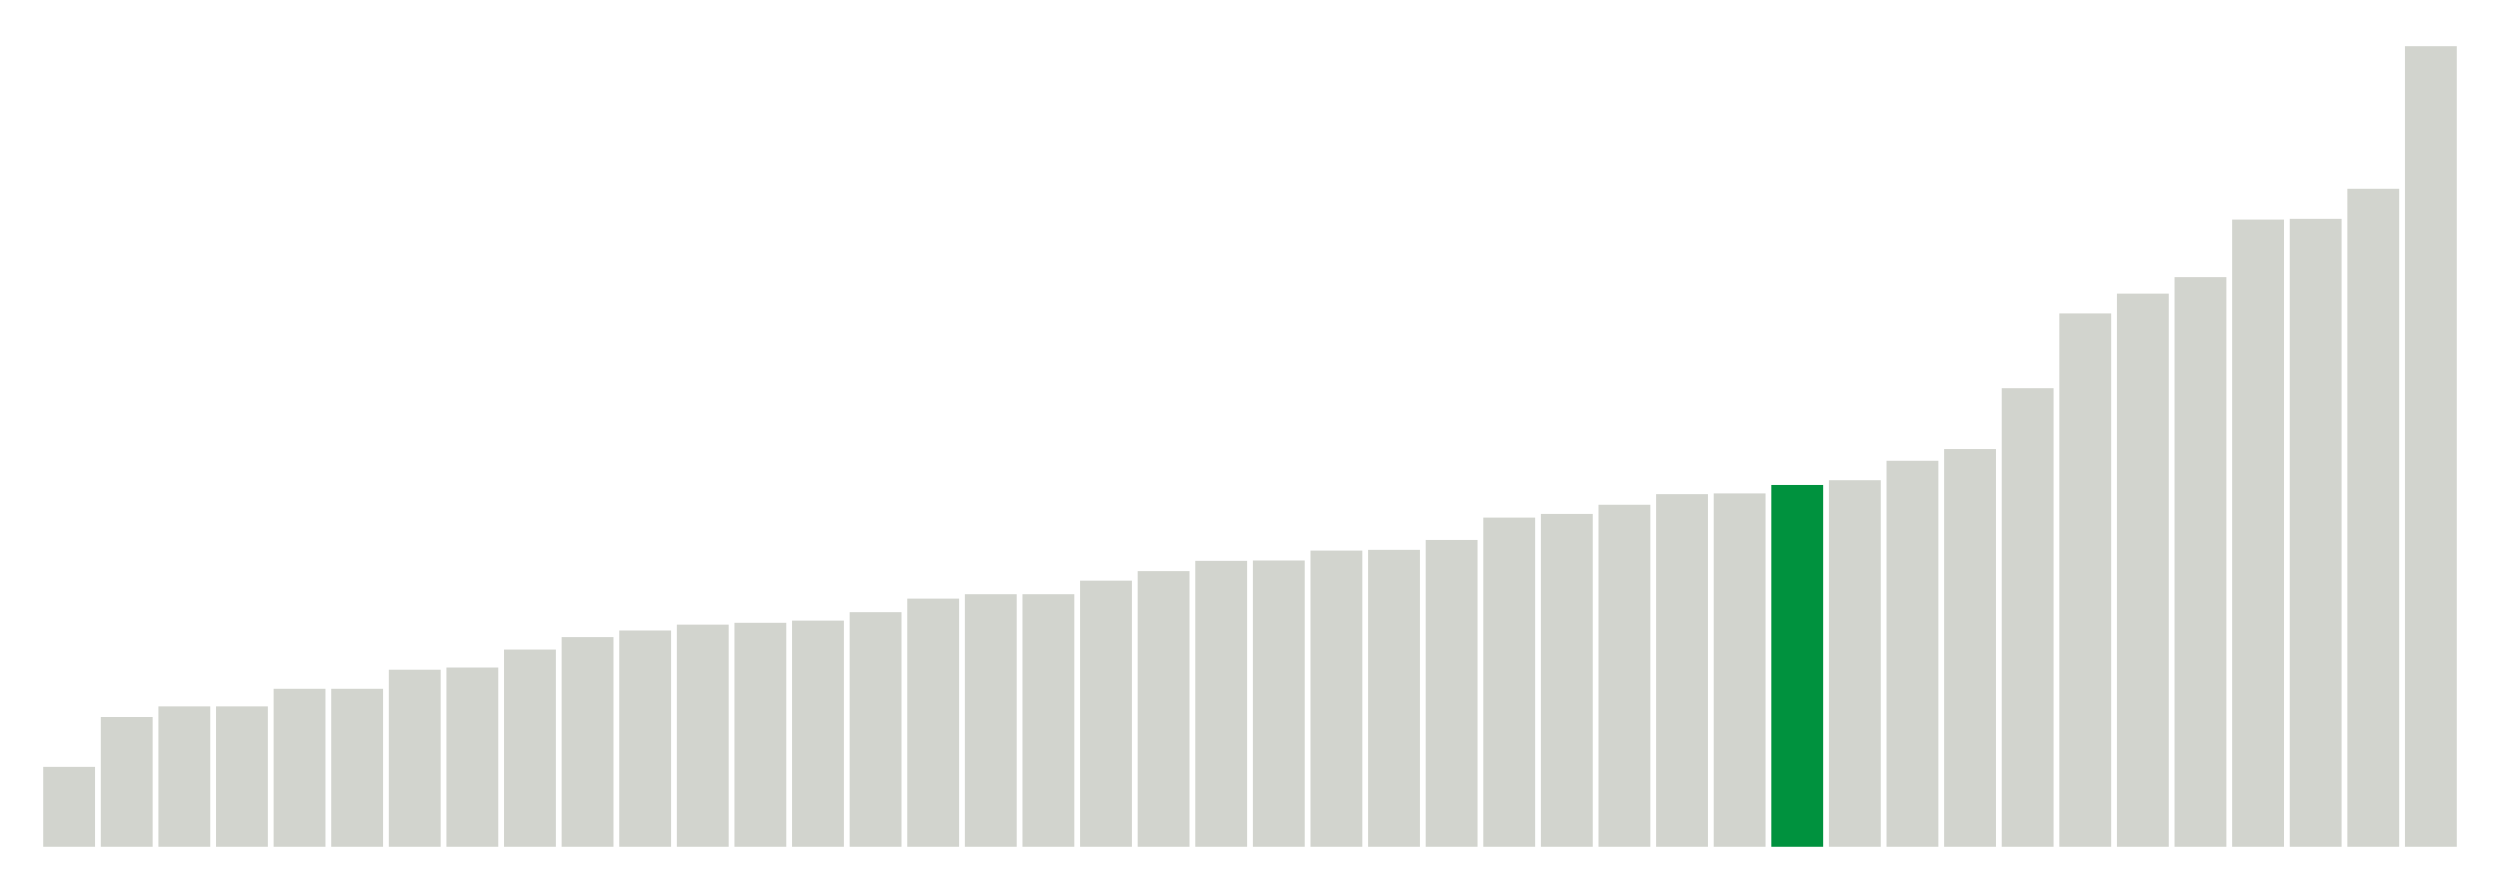
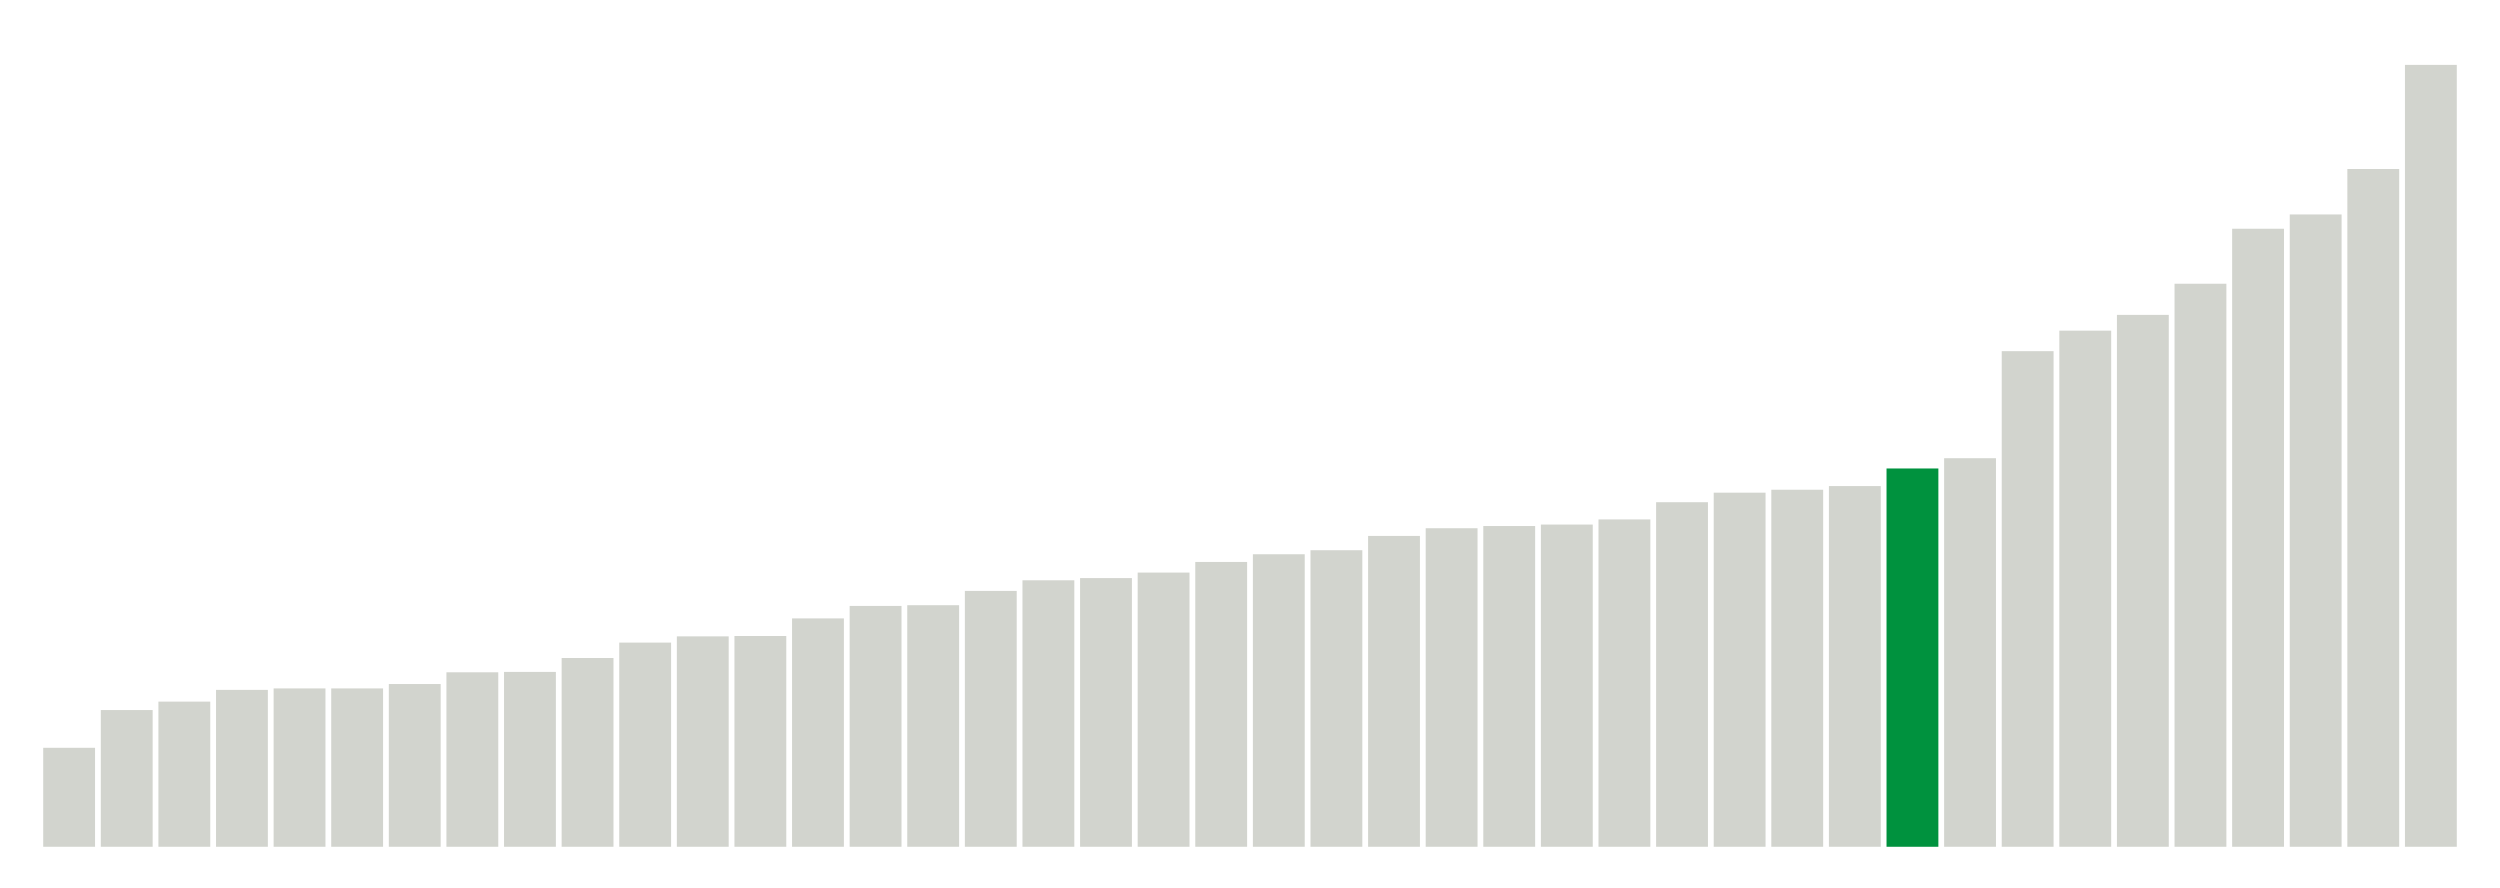
<svg xmlns="http://www.w3.org/2000/svg" version="1.1" class="marks" width="310" height="110">
  <g fill="none" stroke-miterlimit="10" transform="translate(5,5)">
    <g class="mark-group role-frame root" role="graphics-object" aria-roledescription="group mark container">
      <g transform="translate(0,0)">
        <path class="background" aria-hidden="true" d="M0,0h300v100h-300Z" stroke="#ddd" stroke-width="0" />
        <g>
          <g class="mark-rect role-mark marks" role="graphics-symbol" aria-roledescription="rect mark container">
-             <path d="M0.357,90.091h6.429v9.909h-6.429Z" fill="#D2D4CE" />
-             <path d="M7.5,83.909h6.429v16.091h-6.429Z" fill="#D2D4CE" />
-             <path d="M14.643,82.591h6.429v17.409h-6.429Z" fill="#D2D4CE" />
-             <path d="M21.786,82.591h6.429v17.409h-6.429Z" fill="#D2D4CE" />
-             <path d="M28.929,80.409h6.429v19.591h-6.429Z" fill="#D2D4CE" />
-             <path d="M36.071,80.409h6.429v19.591h-6.429Z" fill="#D2D4CE" />
-             <path d="M43.214,78.045h6.429v21.955h-6.429Z" fill="#D2D4CE" />
-             <path d="M50.357,77.773h6.429v22.227h-6.429Z" fill="#D2D4CE" />
-             <path d="M57.5,75.545h6.429v24.455h-6.429Z" fill="#D2D4CE" />
-             <path d="M64.643,74h6.429v26h-6.429Z" fill="#D2D4CE" />
-             <path d="M71.786,73.182h6.429v26.818h-6.429Z" fill="#D2D4CE" />
-             <path d="M78.929,72.455h6.429v27.545h-6.429Z" fill="#D2D4CE" />
-             <path d="M86.071,72.227h6.429v27.773h-6.429Z" fill="#D2D4CE" />
-             <path d="M93.214,71.955h6.429v28.045h-6.429Z" fill="#D2D4CE" />
-             <path d="M100.357,70.909h6.429v29.091h-6.429Z" fill="#D2D4CE" />
-             <path d="M107.5,69.227h6.429v30.773h-6.429Z" fill="#D2D4CE" />
-             <path d="M114.643,68.682h6.429v31.318h-6.429Z" fill="#D2D4CE" />
-             <path d="M121.786,68.682h6.429v31.318h-6.429Z" fill="#D2D4CE" />
-             <path d="M128.929,67h6.429v33h-6.429Z" fill="#D2D4CE" />
-             <path d="M136.071,65.818h6.429v34.182h-6.429Z" fill="#D2D4CE" />
-             <path d="M143.214,64.545h6.429v35.455h-6.429Z" fill="#D2D4CE" />
-             <path d="M150.357,64.5h6.429v35.5h-6.429Z" fill="#D2D4CE" />
-             <path d="M157.5,63.273h6.429v36.727h-6.429Z" fill="#D2D4CE" />
-             <path d="M164.643,63.182h6.429v36.818h-6.429Z" fill="#D2D4CE" />
-             <path d="M171.786,61.955h6.429v38.045h-6.429Z" fill="#D2D4CE" />
-             <path d="M178.929,59.182h6.429v40.818h-6.429Z" fill="#D2D4CE" />
-             <path d="M186.071,58.727h6.429v41.273h-6.429Z" fill="#D2D4CE" />
-             <path d="M193.214,57.591h6.429v42.409h-6.429Z" fill="#D2D4CE" />
-             <path d="M200.357,56.273h6.429v43.727h-6.429Z" fill="#D2D4CE" />
-             <path d="M207.5,56.182h6.429v43.818h-6.429Z" fill="#D2D4CE" />
-             <path d="M214.643,55.136h6.429v44.864h-6.429Z" fill="#00923E" />
-             <path d="M221.786,54.545h6.429v45.455h-6.429Z" fill="#D2D4CE" />
-             <path d="M228.929,52.136h6.429v47.864h-6.429Z" fill="#D2D4CE" />
-             <path d="M236.071,50.682h6.429v49.318h-6.429Z" fill="#D2D4CE" />
-             <path d="M243.214,43.136h6.429v56.864h-6.429Z" fill="#D2D4CE" />
-             <path d="M250.357,33.864h6.429v66.136h-6.429Z" fill="#D2D4CE" />
-             <path d="M257.5,31.409h6.429v68.591h-6.429Z" fill="#D2D4CE" />
-             <path d="M264.643,29.364h6.429v70.636h-6.429Z" fill="#D2D4CE" />
-             <path d="M271.786,22.227h6.429v77.773h-6.429Z" fill="#D2D4CE" />
-             <path d="M278.929,22.136h6.429v77.864h-6.429Z" fill="#D2D4CE" />
-             <path d="M286.071,18.409h6.429v81.591h-6.429Z" fill="#D2D4CE" />
-             <path d="M293.214,0.727h6.429v99.273h-6.429Z" fill="#D2D4CE" />
+             <path d="M0.357,87.727h6.429v12.273h-6.429Z" fill="#D2D4CE" />
+             <path d="M7.5,83.045h6.429v16.955h-6.429Z" fill="#D2D4CE" />
+             <path d="M14.643,82h6.429v18h-6.429Z" fill="#D2D4CE" />
+             <path d="M21.786,80.545h6.429v19.455h-6.429Z" fill="#D2D4CE" />
+             <path d="M28.929,80.364h6.429v19.636h-6.429Z" fill="#D2D4CE" />
+             <path d="M36.071,80.364h6.429v19.636h-6.429Z" fill="#D2D4CE" />
+             <path d="M43.214,79.818h6.429v20.182h-6.429Z" fill="#D2D4CE" />
+             <path d="M50.357,78.364h6.429v21.636h-6.429Z" fill="#D2D4CE" />
+             <path d="M57.5,78.318h6.429v21.682h-6.429Z" fill="#D2D4CE" />
+             <path d="M64.643,76.591h6.429v23.409h-6.429Z" fill="#D2D4CE" />
+             <path d="M71.786,74.682h6.429v25.318h-6.429Z" fill="#D2D4CE" />
+             <path d="M78.929,73.909h6.429v26.091h-6.429Z" fill="#D2D4CE" />
+             <path d="M86.071,73.864h6.429v26.136h-6.429Z" fill="#D2D4CE" />
+             <path d="M93.214,71.682h6.429v28.318h-6.429Z" fill="#D2D4CE" />
+             <path d="M100.357,70.136h6.429v29.864h-6.429Z" fill="#D2D4CE" />
+             <path d="M107.5,70.045h6.429v29.955h-6.429Z" fill="#D2D4CE" />
+             <path d="M114.643,68.273h6.429v31.727h-6.429Z" fill="#D2D4CE" />
+             <path d="M121.786,66.955h6.429v33.045h-6.429Z" fill="#D2D4CE" />
+             <path d="M128.929,66.682h6.429v33.318h-6.429Z" fill="#D2D4CE" />
+             <path d="M136.071,66h6.429v34h-6.429Z" fill="#D2D4CE" />
+             <path d="M143.214,64.682h6.429v35.318h-6.429Z" fill="#D2D4CE" />
+             <path d="M150.357,63.727h6.429v36.273h-6.429Z" fill="#D2D4CE" />
+             <path d="M157.5,63.227h6.429v36.773h-6.429Z" fill="#D2D4CE" />
+             <path d="M164.643,61.455h6.429v38.545h-6.429Z" fill="#D2D4CE" />
+             <path d="M171.786,60.5h6.429v39.5h-6.429Z" fill="#D2D4CE" />
+             <path d="M178.929,60.227h6.429v39.773h-6.429Z" fill="#D2D4CE" />
+             <path d="M186.071,60.045h6.429v39.955h-6.429Z" fill="#D2D4CE" />
+             <path d="M193.214,59.409h6.429v40.591h-6.429Z" fill="#D2D4CE" />
+             <path d="M200.357,57.273h6.429v42.727h-6.429Z" fill="#D2D4CE" />
+             <path d="M207.5,56.091h6.429v43.909h-6.429Z" fill="#D2D4CE" />
+             <path d="M214.643,55.727h6.429v44.273h-6.429Z" fill="#D2D4CE" />
+             <path d="M221.786,55.273h6.429v44.727h-6.429Z" fill="#D2D4CE" />
+             <path d="M228.929,53.091h6.429v46.909h-6.429Z" fill="#00923E" />
+             <path d="M236.071,51.818h6.429v48.182h-6.429Z" fill="#D2D4CE" />
+             <path d="M243.214,38.545h6.429v61.455h-6.429Z" fill="#D2D4CE" />
+             <path d="M250.357,36h6.429v64h-6.429Z" fill="#D2D4CE" />
+             <path d="M257.5,34.045h6.429v65.955h-6.429Z" fill="#D2D4CE" />
+             <path d="M264.643,30.182h6.429v69.818h-6.429Z" fill="#D2D4CE" />
+             <path d="M271.786,23.364h6.429v76.636h-6.429Z" fill="#D2D4CE" />
+             <path d="M278.929,21.591h6.429v78.409h-6.429Z" fill="#D2D4CE" />
+             <path d="M286.071,15.955h6.429v84.045h-6.429Z" fill="#D2D4CE" />
+             <path d="M293.214,3.045h6.429v96.955h-6.429Z" fill="#D2D4CE" />
          </g>
        </g>
        <path class="foreground" aria-hidden="true" d="" display="none" />
      </g>
    </g>
  </g>
</svg>
